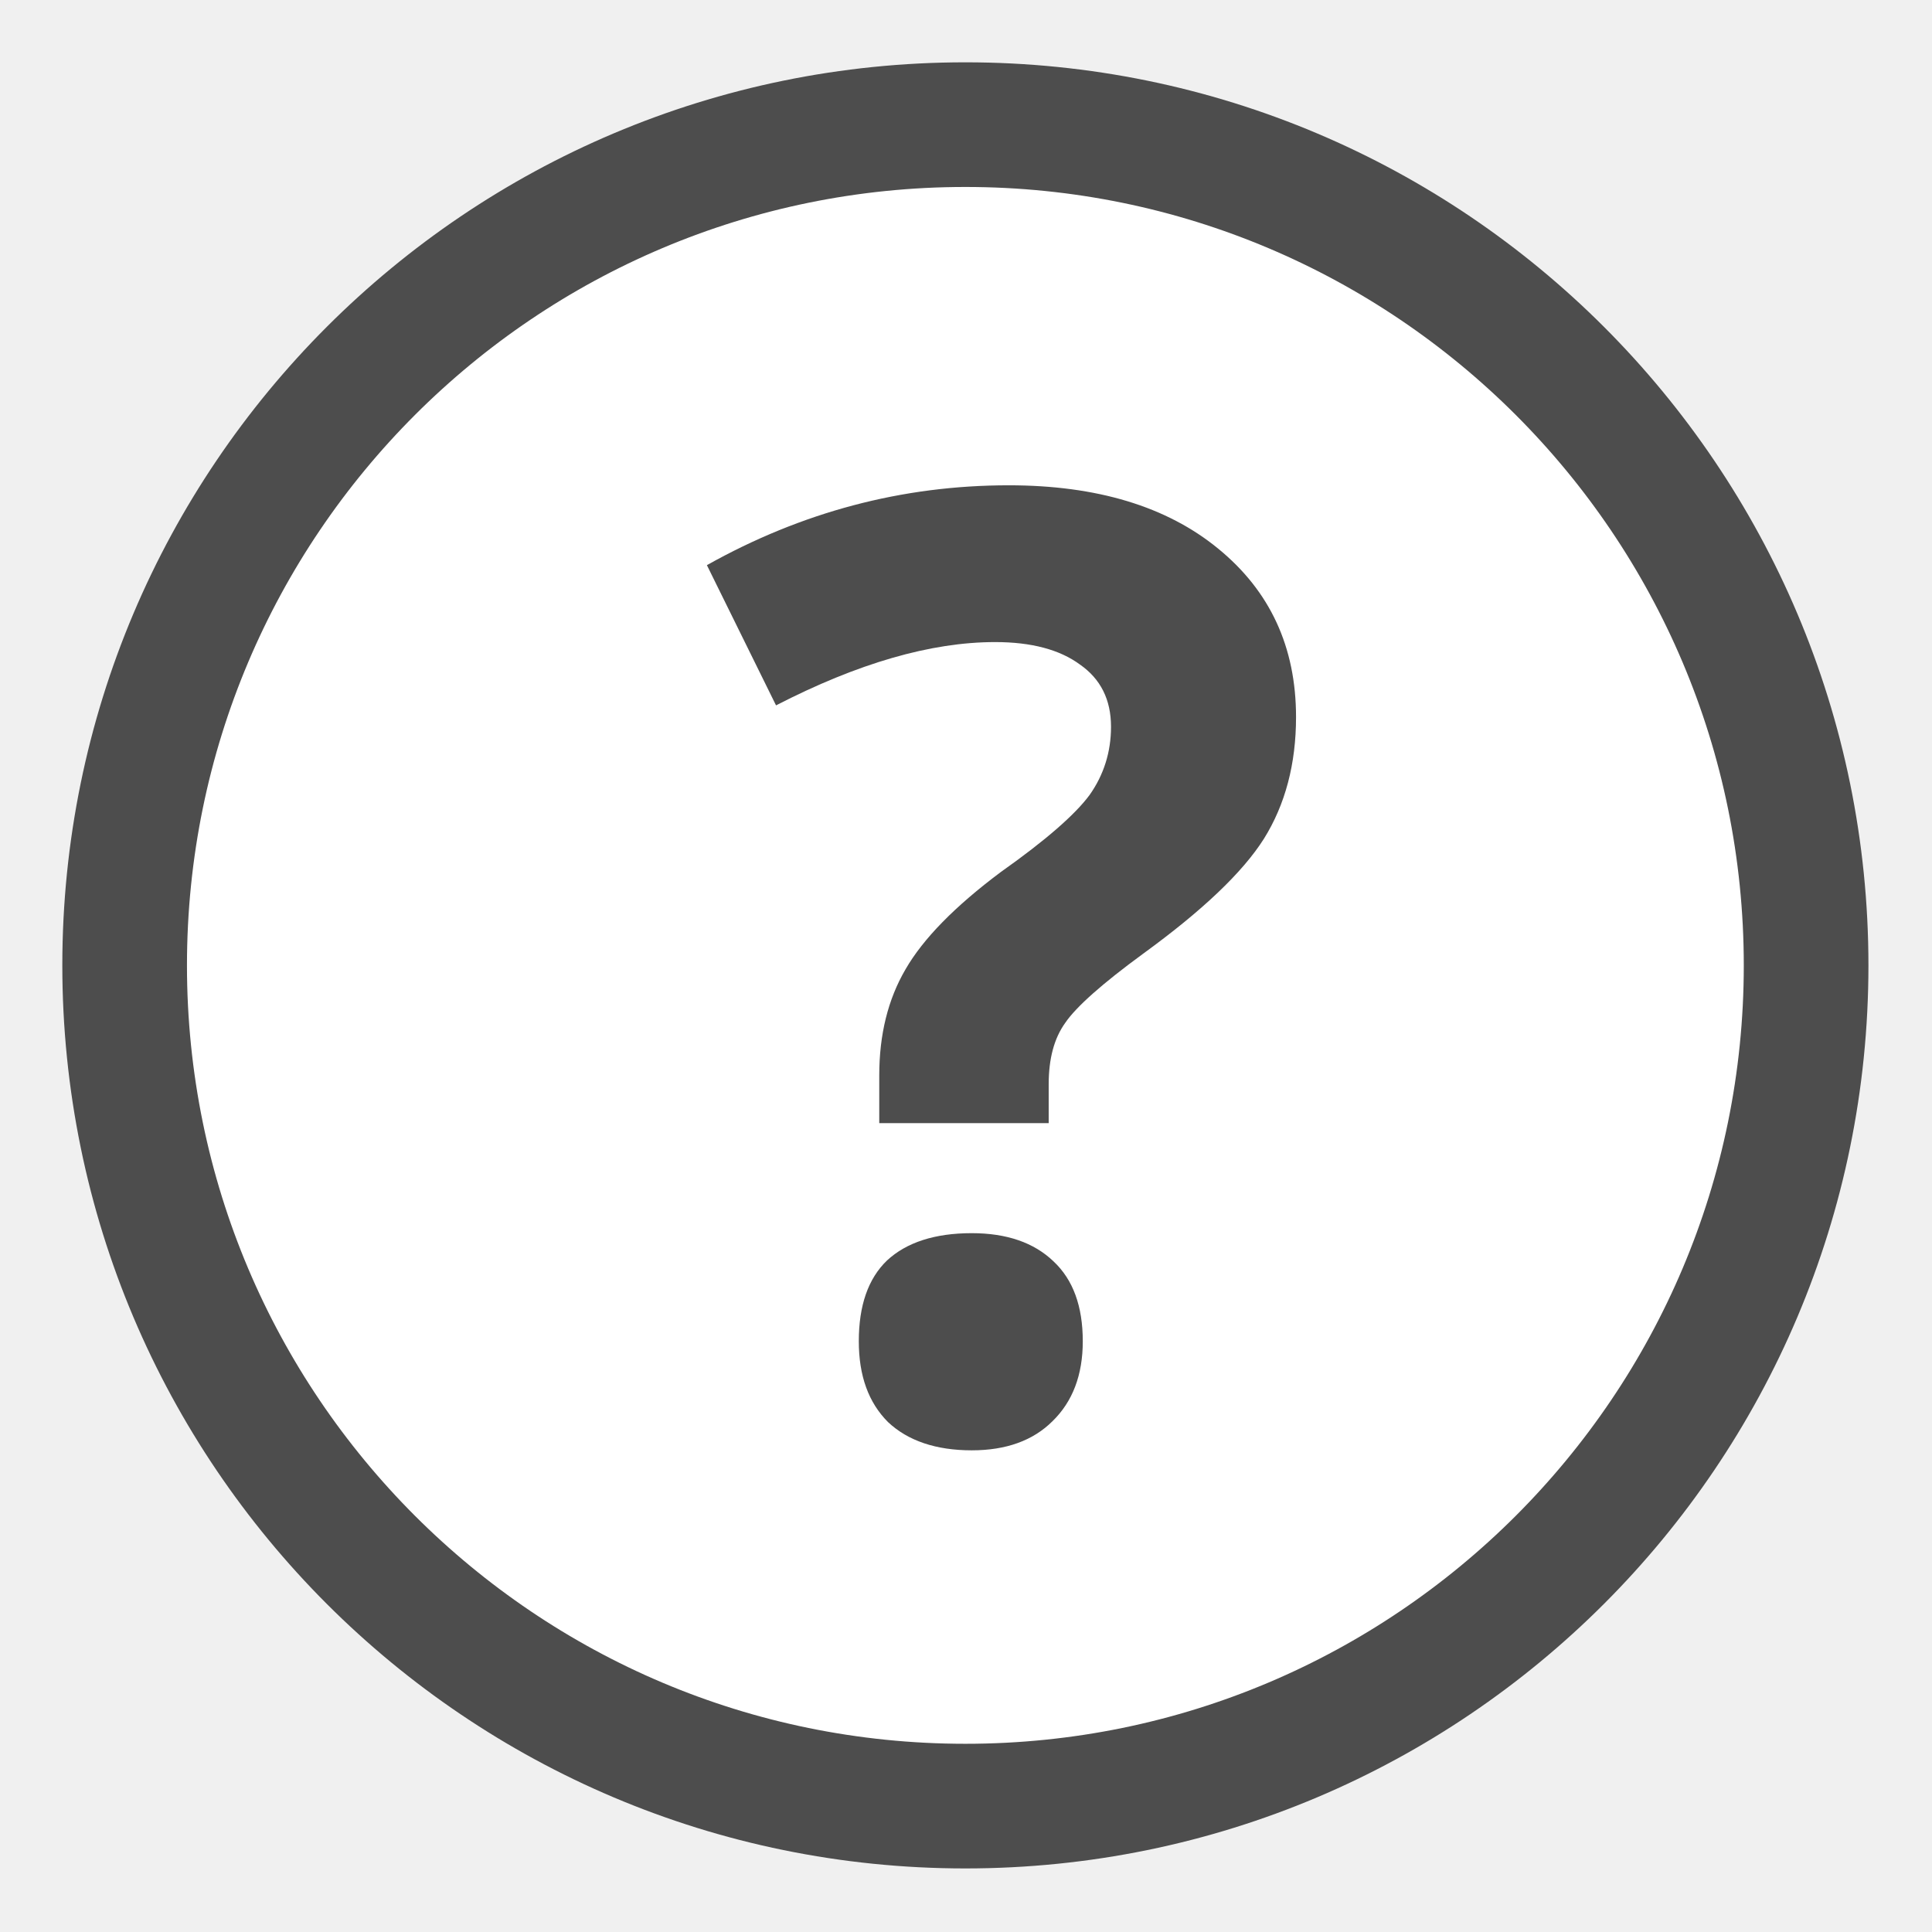
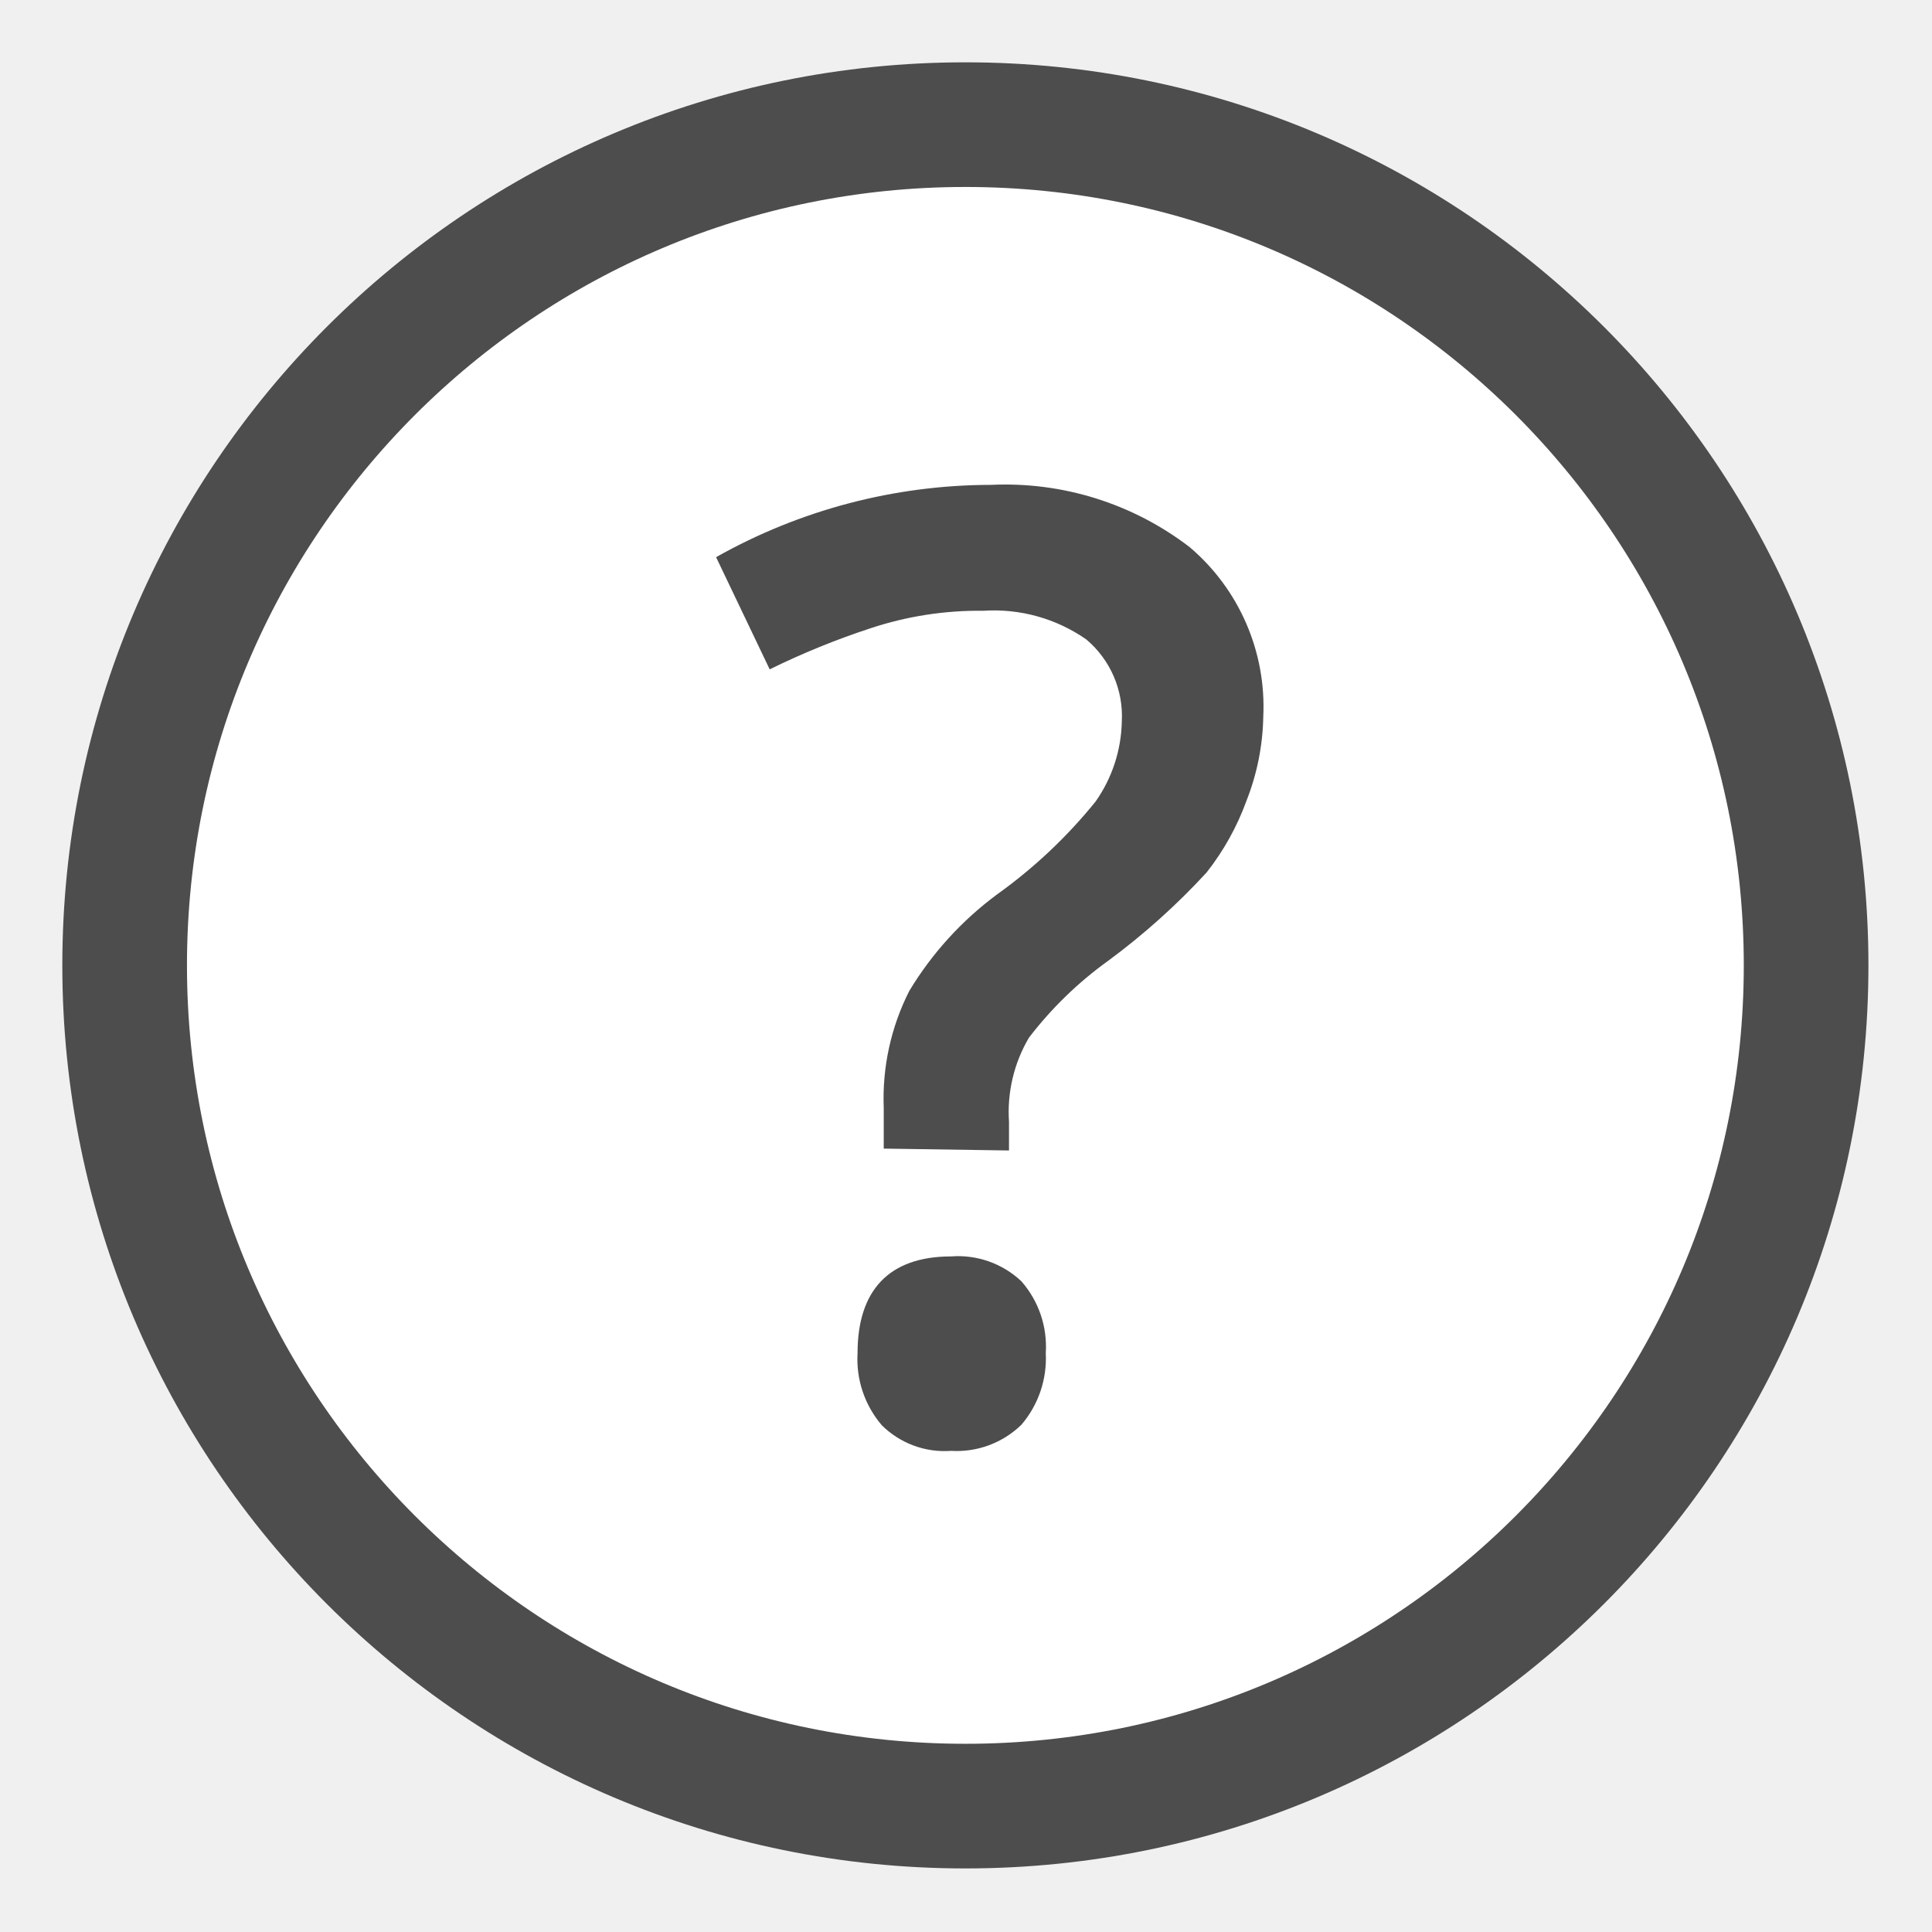
<svg xmlns="http://www.w3.org/2000/svg" viewBox="0 0 31 31">
  <defs>
    <style>
-       .ring {
+       .a {
        fill: #fff;
        stroke: #4d4d4d;
        stroke-miterlimit: 10;
        stroke-width: 2px;
      }

-       .label {
-         font-size: 21px;
+       .b {
        fill: #4d4d4d;
-         font-family: OpenSans-SemiBold, Open Sans;
-         font-weight: 700;
      }

    </style>
  </defs>
-   <circle class="ring" cx="15.49" cy="15.49" r="13.49" />
-   <text class="label" transform="translate(11.28 22.99)">?</text>
+   <circle class="a" cx="15.49" cy="15.49" r="13.49" />
+   <path class="b" d="M14.18,18.43v-.65a3.82,3.82,0,0,1,.41-1.88A5.39,5.39,0,0,1,16,14.35a8.06,8.06,0,0,0,1.58-1.49A2.31,2.31,0,0,0,18,11.58a1.61,1.61,0,0,0-.57-1.32,2.59,2.59,0,0,0-1.65-.46,5.54,5.54,0,0,0-1.81.28,12.51,12.51,0,0,0-1.62.66l-.86-1.8A9,9,0,0,1,15.9,7.78a4.86,4.86,0,0,1,3.19,1,3.36,3.36,0,0,1,1.18,2.72A3.86,3.86,0,0,1,20,12.85,4.14,4.14,0,0,1,19.36,14a11.09,11.09,0,0,1-1.57,1.41,6.06,6.06,0,0,0-1.28,1.24A2.35,2.35,0,0,0,16.19,18v.46Zm-.42,3.28c0-1,.5-1.55,1.5-1.55a1.48,1.48,0,0,1,1.13.4,1.59,1.59,0,0,1,.39,1.15,1.64,1.64,0,0,1-.39,1.15,1.49,1.49,0,0,1-1.13.42,1.43,1.43,0,0,1-1.11-.41A1.63,1.63,0,0,1,13.76,21.71Z" />
</svg>
